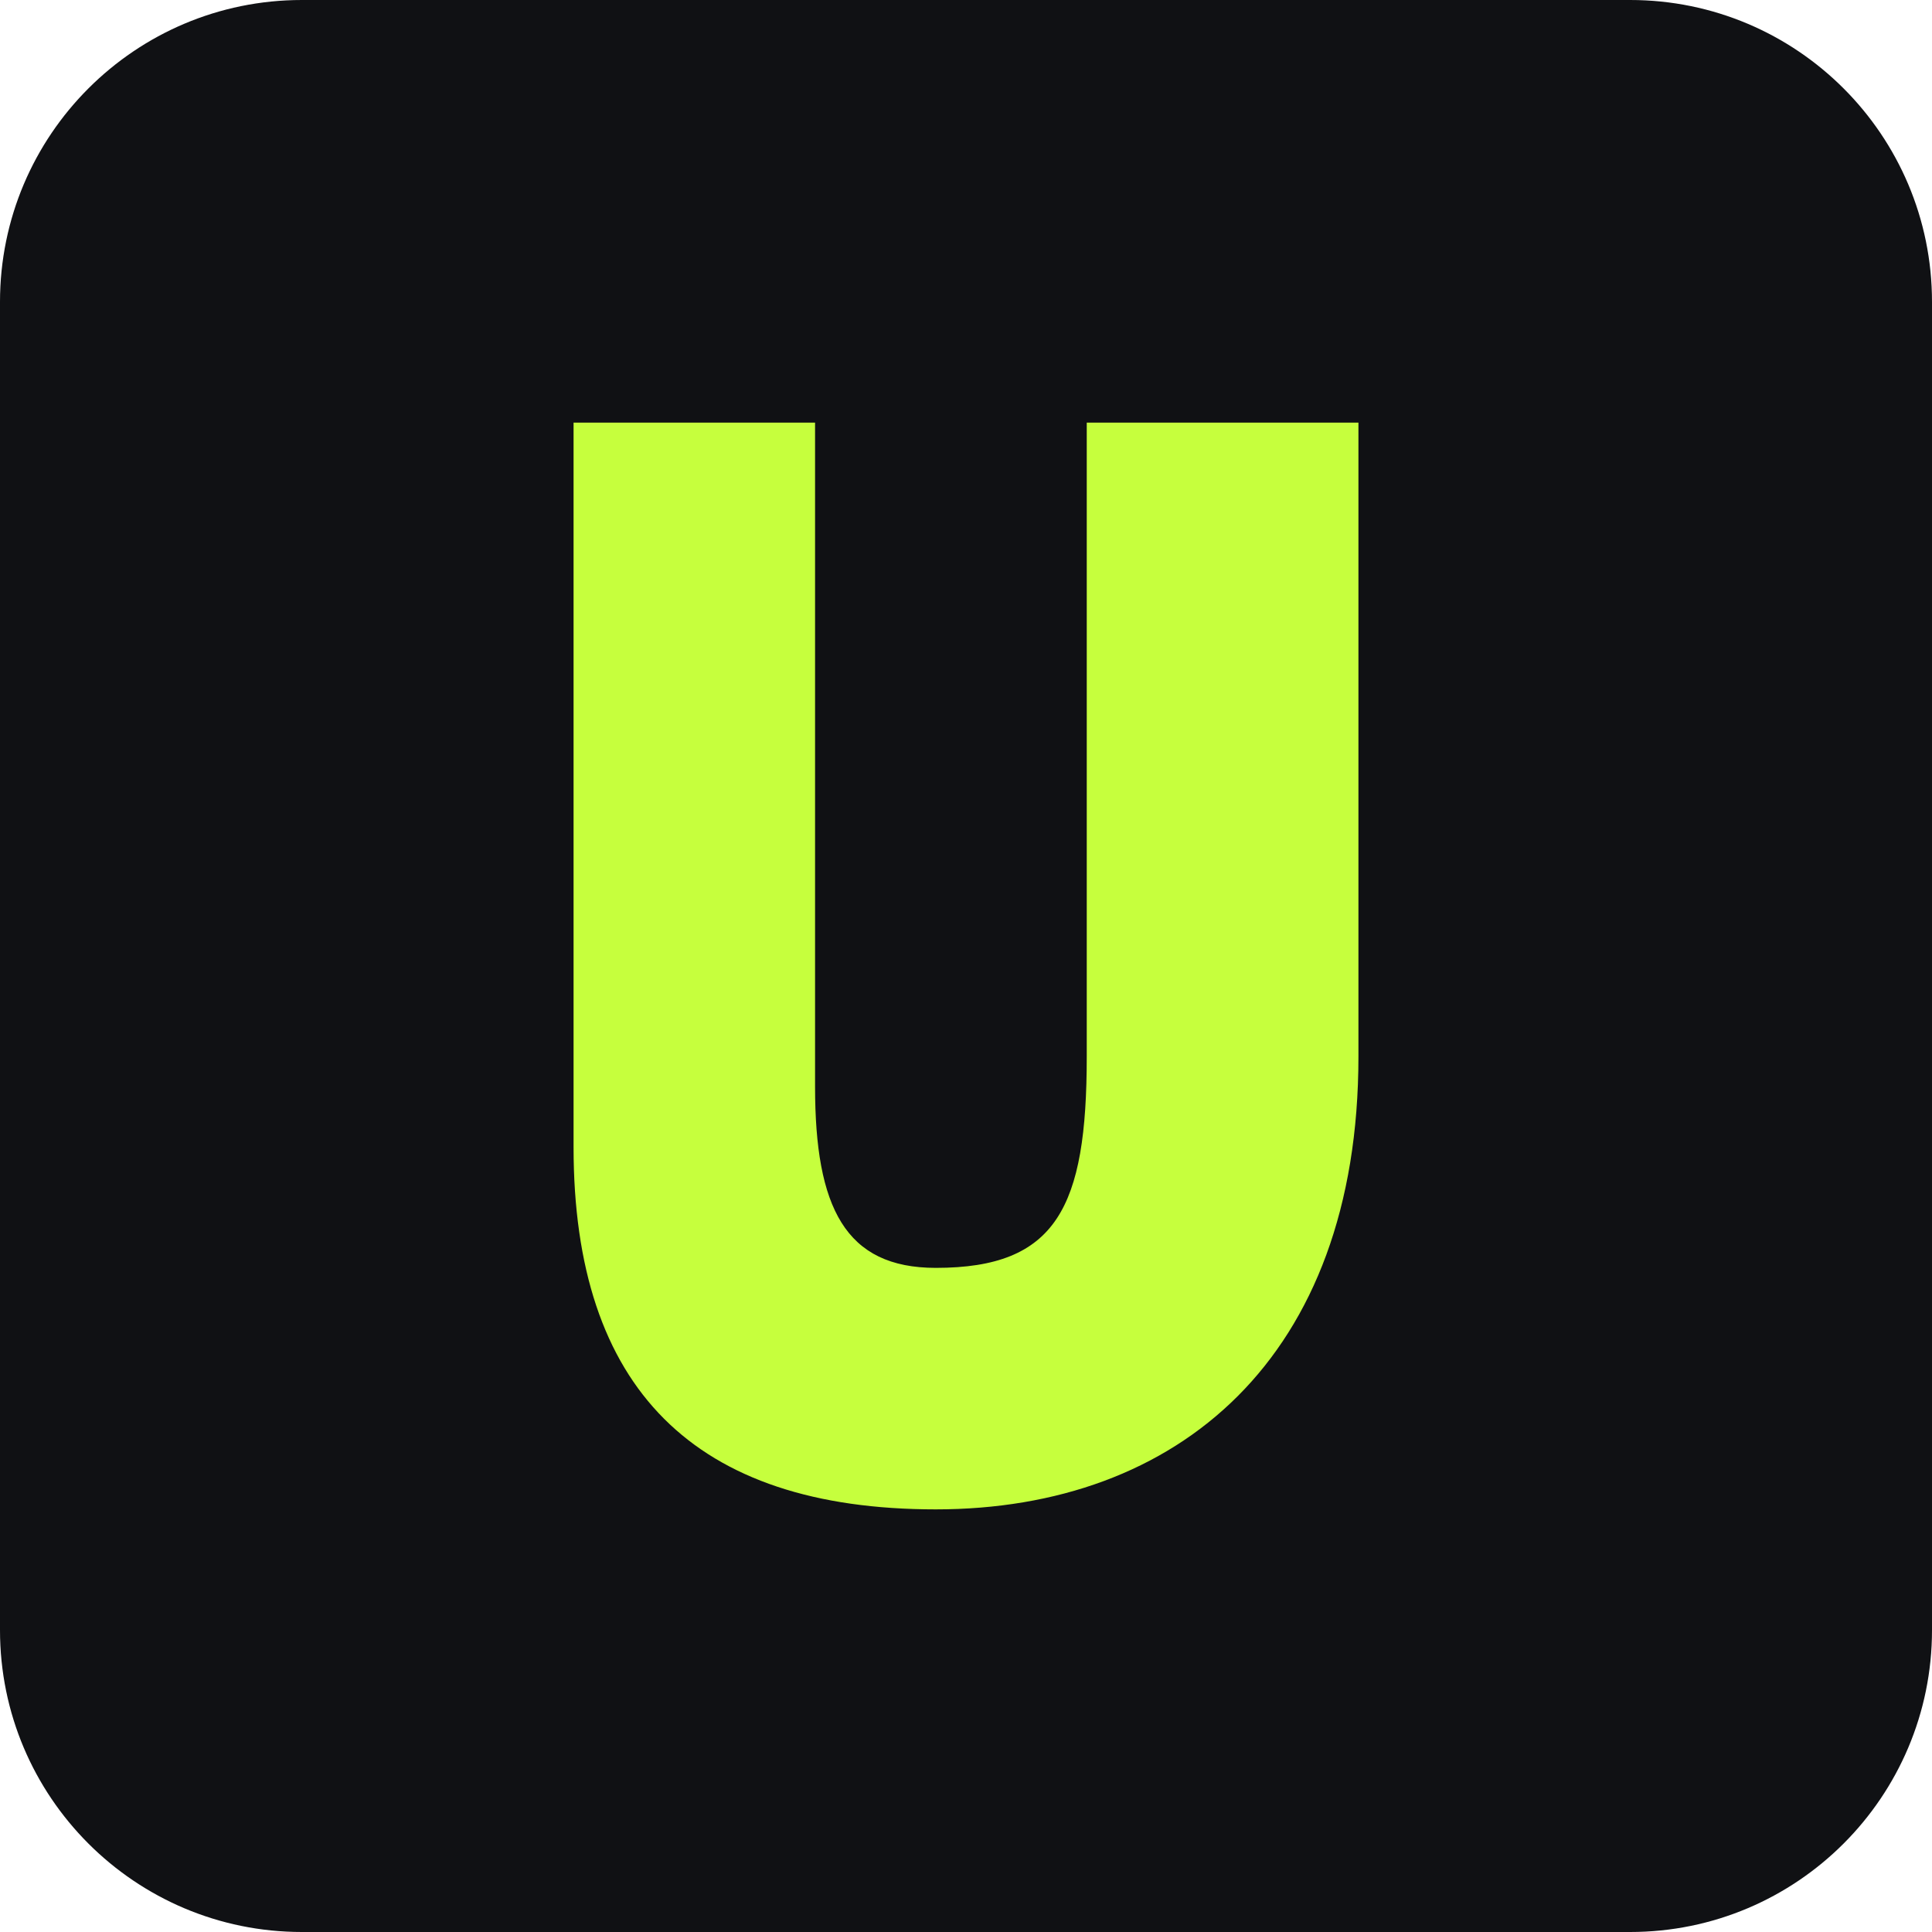
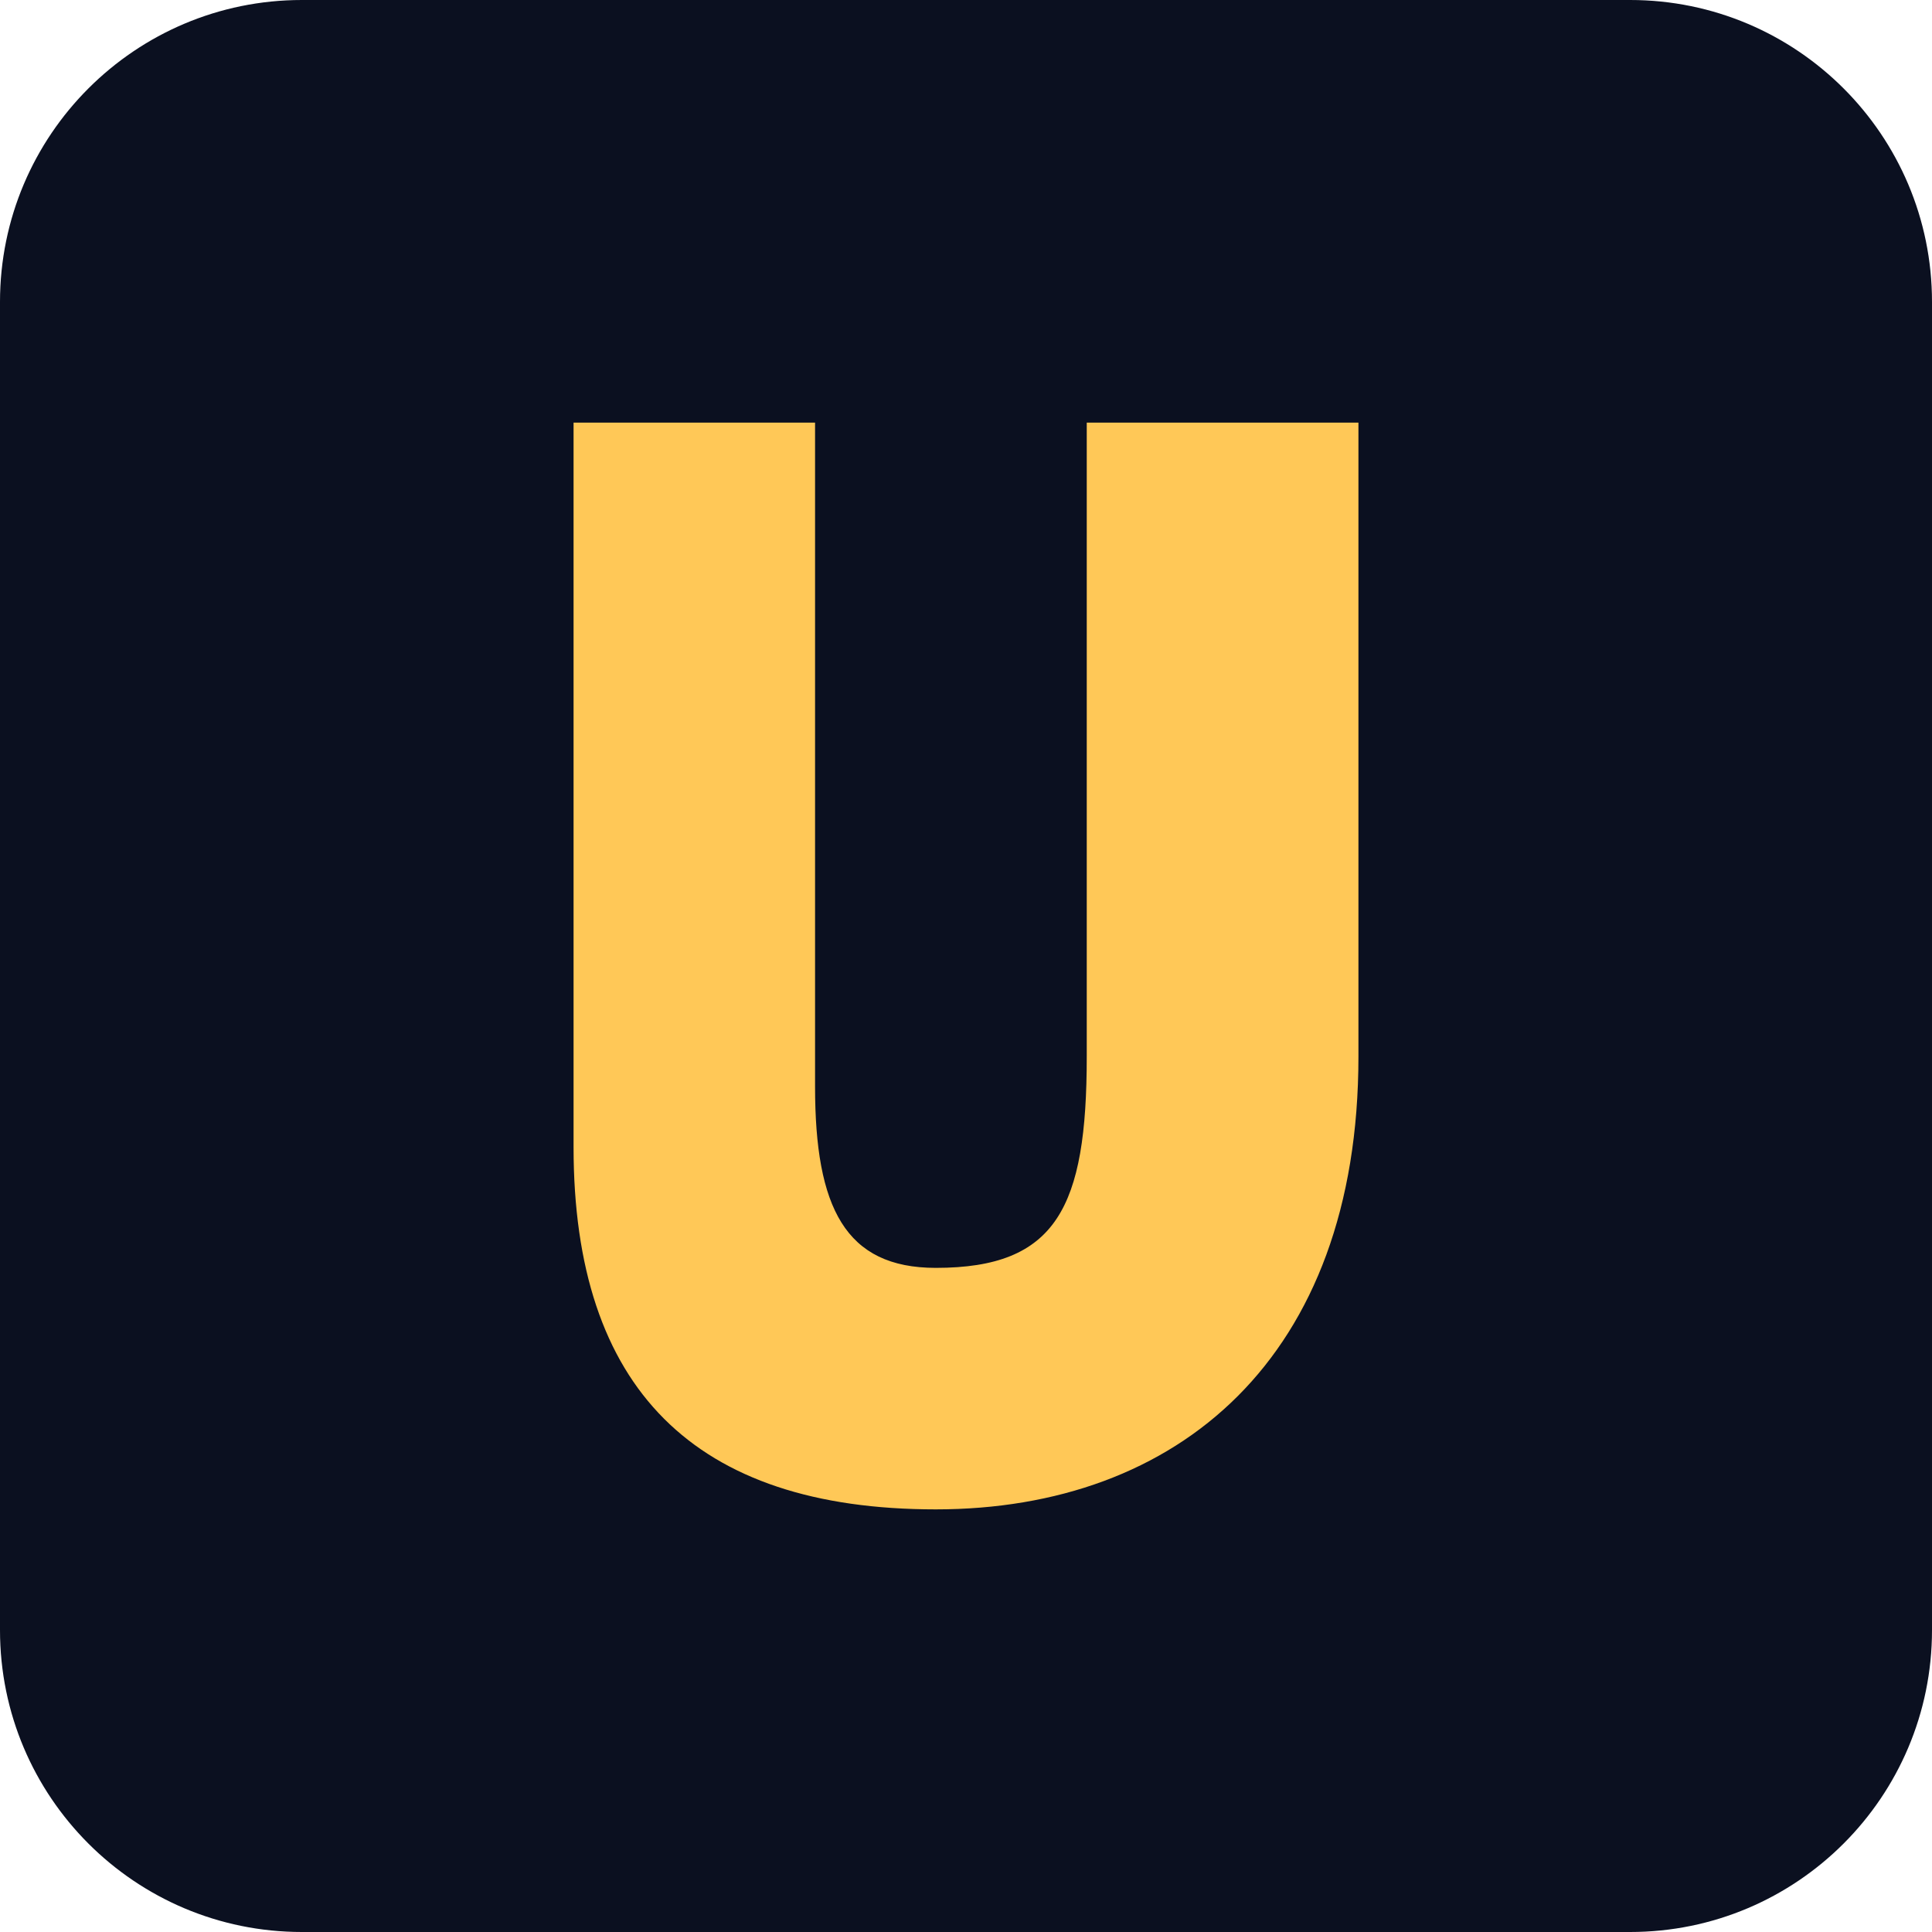
<svg xmlns="http://www.w3.org/2000/svg" viewBox="0 0 64 64">
-   <rect width="64" height="64" rx="10" fill="#101114" />
-   <path d="M19 14v24c0 8 4 12 12 12s14-5 14-15V14h-9v21c0 5-1 7-5 7-3 0-4-2-4-6V14z" fill="#c6ff3d" />
+   <rect width="64" height="64" rx="10" fill="#0b1020" />
+   <path d="M19 14v24c0 8 4 12 12 12s14-5 14-15V14h-9v21c0 5-1 7-5 7-3 0-4-2-4-6V14z" fill="#ffc857" />
</svg>
